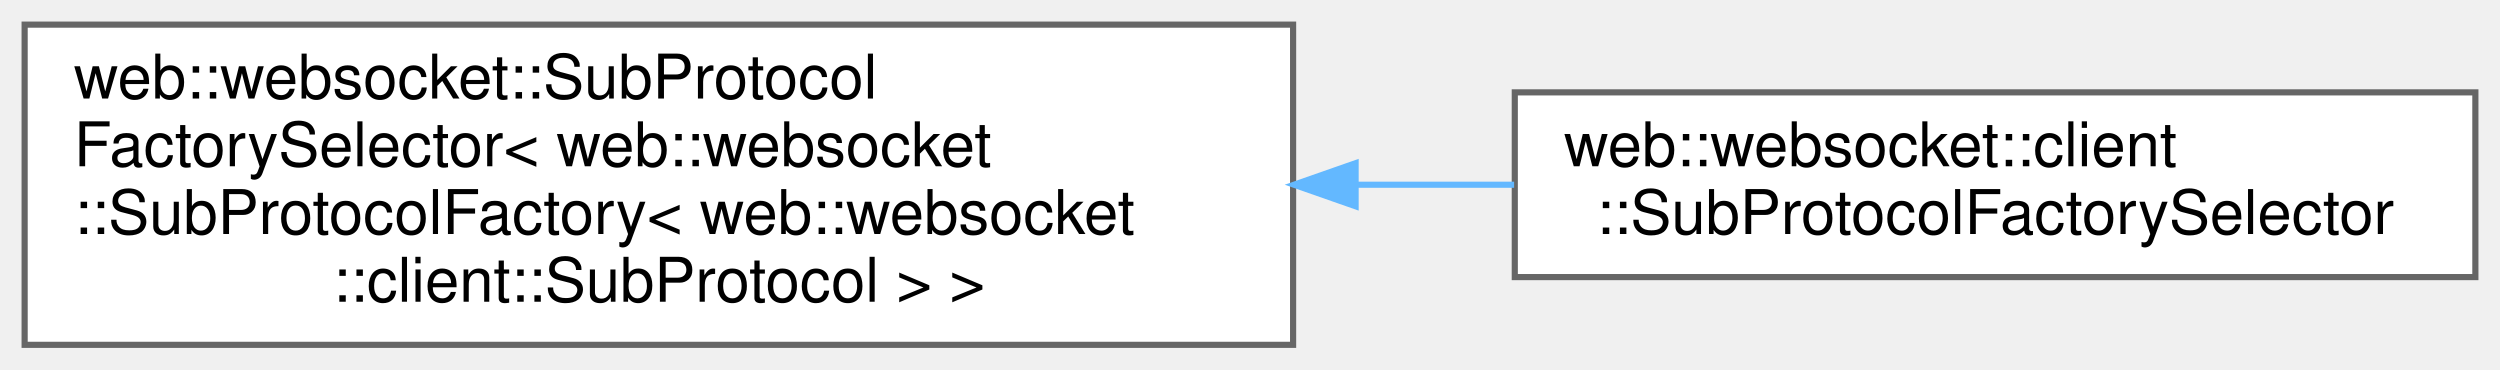
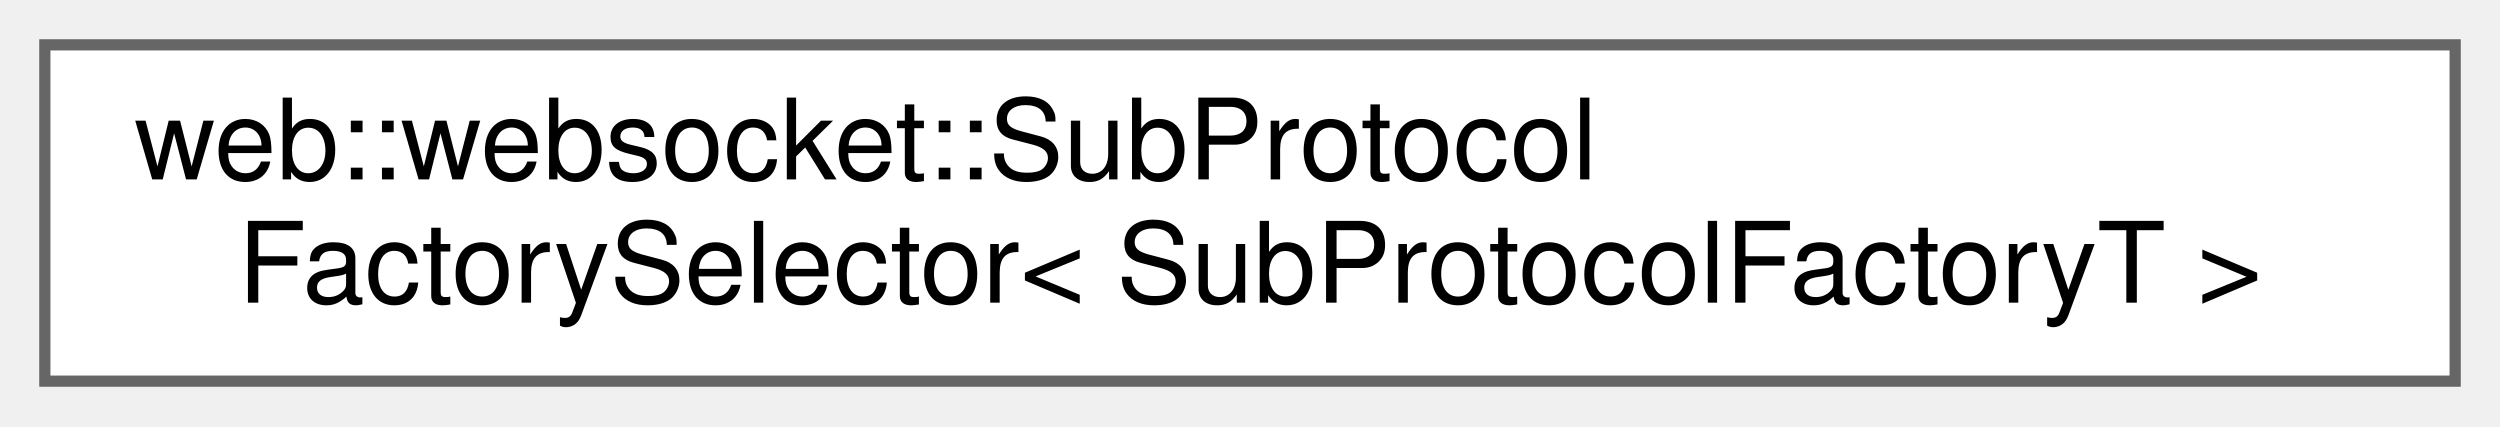
- <svg xmlns="http://www.w3.org/2000/svg" xmlns:xlink="http://www.w3.org/1999/xlink" width="406pt" height="60pt" viewBox="0.00 0.00 406.00 60.00">
-   <g id="graph0" class="graph" transform="scale(1 1) rotate(0) translate(4 56)">
+ <svg xmlns="http://www.w3.org/2000/svg" xmlns:xlink="http://www.w3.org/1999/xlink" width="223pt" height="38pt" viewBox="0.00 0.00 223.00 38.00">
+   <g id="graph0" class="graph" transform="scale(1 1) rotate(0) translate(4 34)">
    <g id="Node000000" class="node">
      <g id="a_Node000000">
        <a xlink:href="classweb_1_1websocket_1_1SubProtocolFactorySelector.html" target="_top" xlink:title=" ">
-           <polygon fill="white" stroke="#666666" points="206,-52 0,-52 0,0 206,0 206,-52" />
-           <text text-anchor="start" x="8" y="-40" font-family="Helvetica,sans-Serif" font-size="10.00">web::websocket::SubProtocol</text>
-           <text text-anchor="start" x="8" y="-29" font-family="Helvetica,sans-Serif" font-size="10.00">FactorySelector&lt; web::websocket</text>
-           <text text-anchor="start" x="8" y="-18" font-family="Helvetica,sans-Serif" font-size="10.00">::SubProtocolFactory&lt; web::websocket</text>
-           <text text-anchor="middle" x="103" y="-7" font-family="Helvetica,sans-Serif" font-size="10.00">::client::SubProtocol &gt; &gt;</text>
-         </a>
-       </g>
-     </g>
-     <g id="Node000001" class="node">
-       <g id="a_Node000001">
-         <a xlink:href="classweb_1_1websocket_1_1client_1_1SubProtocolFactorySelector.html" target="_top" xlink:title=" ">
-           <polygon fill="white" stroke="#666666" points="398,-41 242,-41 242,-11 398,-11 398,-41" />
-           <text text-anchor="start" x="250" y="-29" font-family="Helvetica,sans-Serif" font-size="10.00">web::websocket::client</text>
-           <text text-anchor="middle" x="320" y="-18" font-family="Helvetica,sans-Serif" font-size="10.00">::SubProtocolFactorySelector</text>
-         </a>
-       </g>
-     </g>
-     <g id="edge428_Node000000_Node000001" class="edge">
-       <g id="a_edge428_Node000000_Node000001">
-         <a xlink:title=" ">
-           <path fill="none" stroke="#63b8ff" d="M216.3,-26C224.95,-26 233.55,-26 241.89,-26" />
-           <polygon fill="#63b8ff" stroke="#63b8ff" points="216.15,-22.5 206.15,-26 216.15,-29.5 216.15,-22.5" />
+           <polygon fill="white" stroke="#666666" points="215,-30 0,-30 0,0 215,0 215,-30" />
+           <text text-anchor="start" x="8" y="-18" font-family="Helvetica,sans-Serif" font-size="10.00">web::websocket::SubProtocol</text>
+           <text text-anchor="middle" x="107.5" y="-7" font-family="Helvetica,sans-Serif" font-size="10.00">FactorySelector&lt; SubProtocolFactoryT &gt;</text>
        </a>
      </g>
    </g>
  </g>
</svg>
